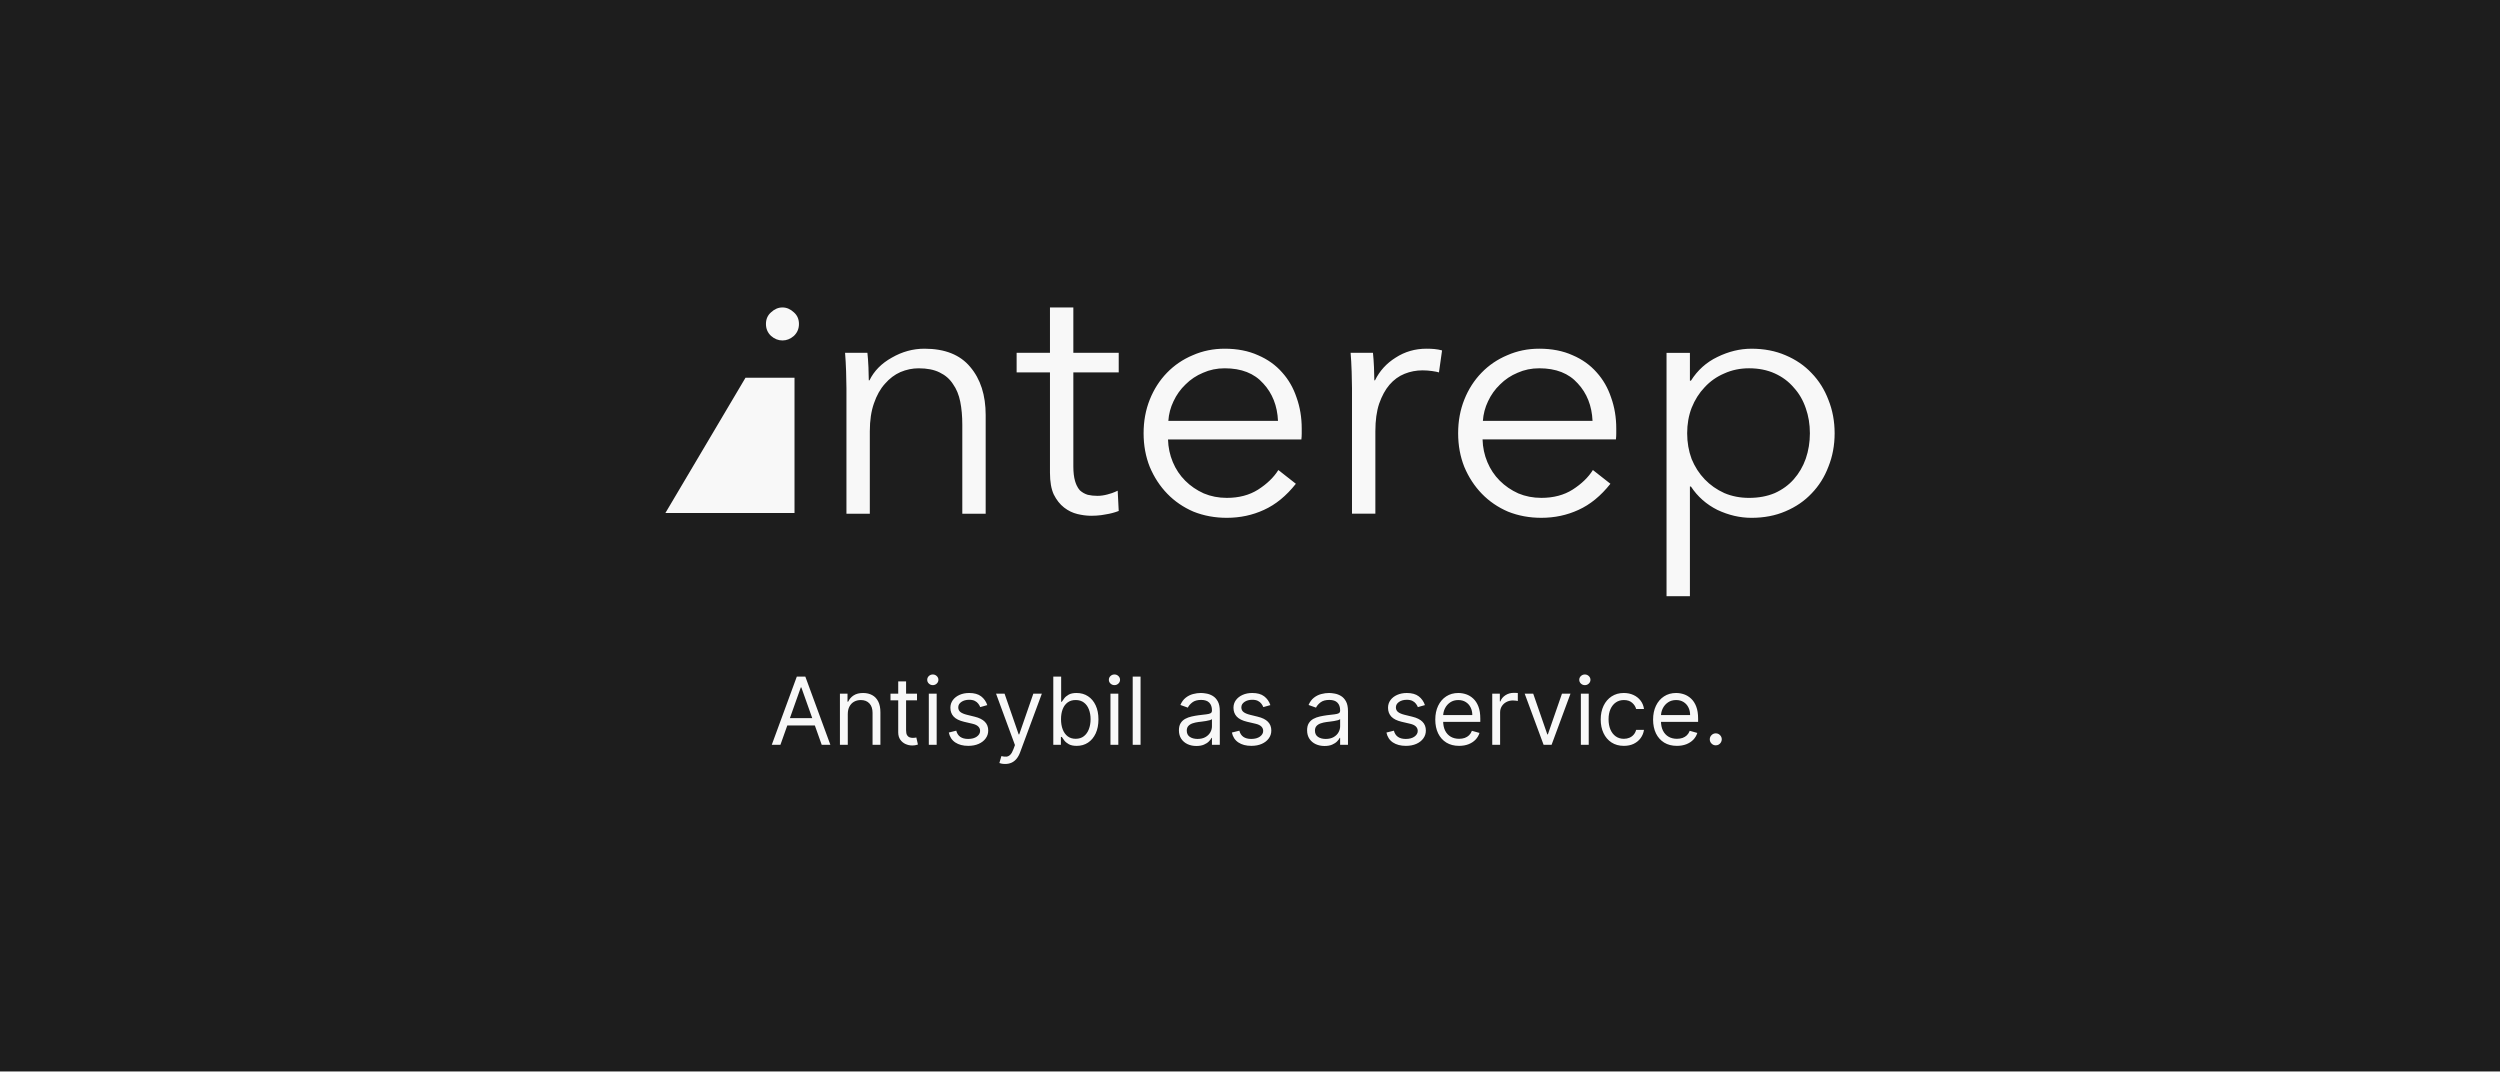
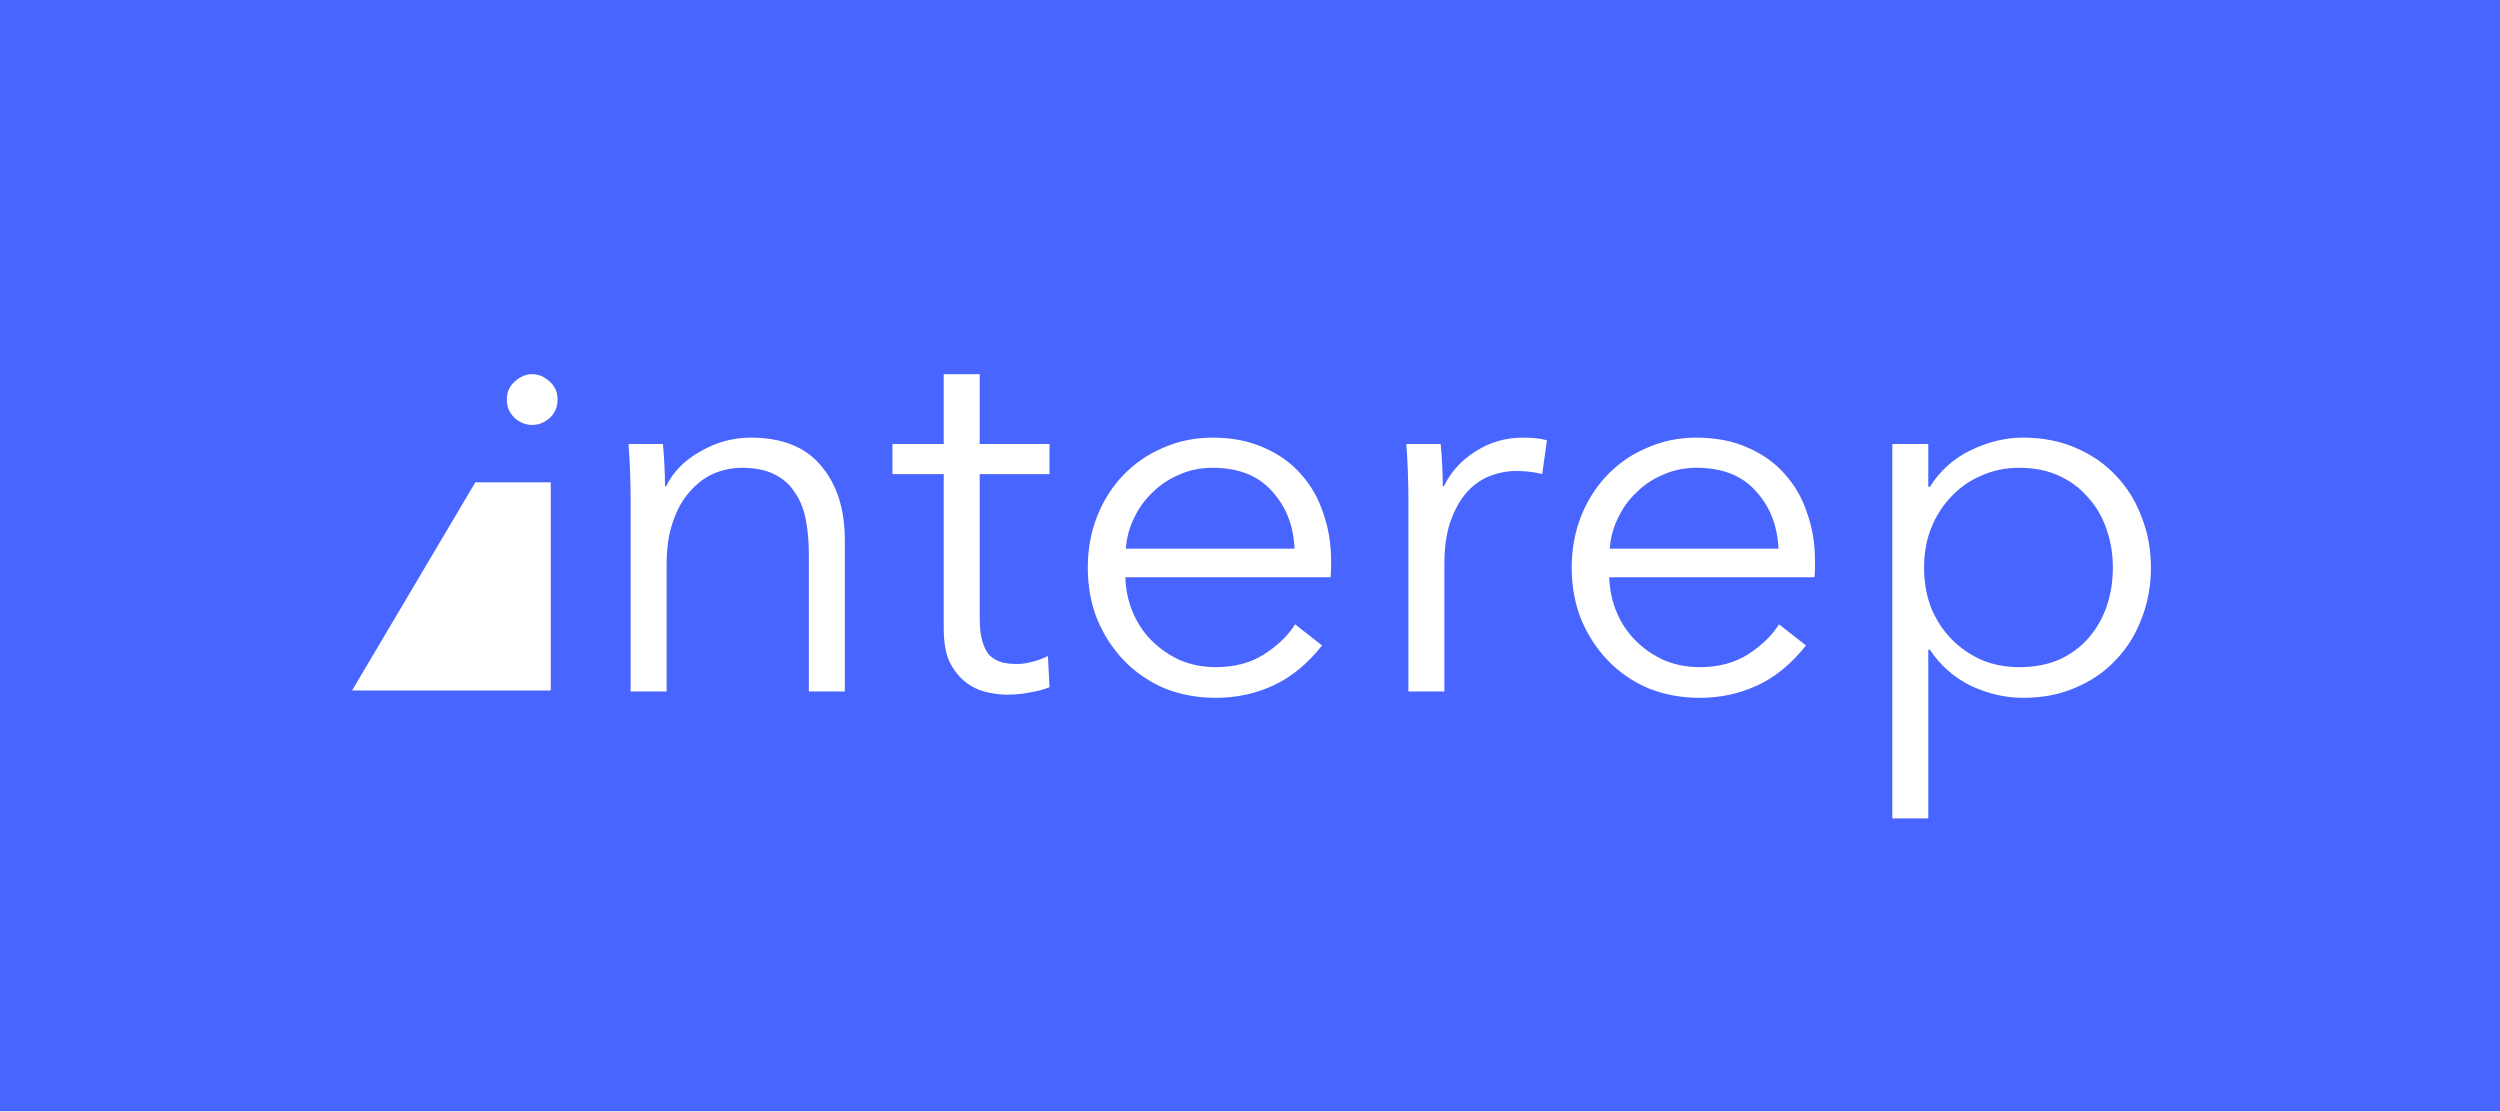
- <svg xmlns="http://www.w3.org/2000/svg" width="350" height="150" viewBox="0 0 350 150" version="1.1" id="svg8" style="fill:none">
-   <defs id="defs12" />
-   <rect width="350" height="150" id="rect2" x="0" y="0" style="fill:#1d1d1d;stroke-width:0.253" />
-   <g id="g831" transform="translate(-0.136581,-15.22047)">
-     <path style="clip-rule:evenodd;fill:#f8f8f8;fill-rule:evenodd;stroke-width:0.273" id="path4" d="m 111.268,62.258 c 0.482,-0.449 0.722,-1.011 0.722,-1.684 0,-0.674 -0.241,-1.219 -0.722,-1.636 -0.481,-0.449 -1.01,-0.674 -1.588,-0.674 -0.578,0 -1.107,0.224 -1.588,0.674 -0.482,0.417 -0.722,0.963 -0.722,1.636 0,0.674 0.24,1.235 0.722,1.684 0.481,0.417 1.01,0.626 1.588,0.626 0.578,0 1.107,-0.208 1.588,-0.626 z m 0.101,5.849 h -6.865 L 93.289,87.045 h 18.08 z m 10.279,-2.667 c -0.022,-0.287 -0.046,-0.562 -0.074,-0.824 h -3.128 c 0.064,0.77 0.112,1.636 0.145,2.599 0.032,0.963 0.048,1.749 0.048,2.358 v 17.566 h 3.272 v -11.55 c 0,-1.508 0.193,-2.807 0.578,-3.898 0.385,-1.123 0.898,-2.037 1.54,-2.743 0.642,-0.738 1.364,-1.283 2.166,-1.636 0.834,-0.353 1.684,-0.529 2.551,-0.529 1.187,0 2.166,0.193 2.936,0.578 0.802,0.385 1.428,0.931 1.877,1.636 0.481,0.674 0.818,1.492 1.011,2.454 0.193,0.963 0.289,2.037 0.289,3.224 v 12.464 h 3.272 V 73.327 c 0,-2.791 -0.722,-5.037 -2.166,-6.737 -1.412,-1.701 -3.545,-2.551 -6.401,-2.551 -1.604,0 -3.128,0.417 -4.572,1.251 -1.444,0.802 -2.486,1.861 -3.128,3.176 h -0.096 c 0,-0.481 -0.016,-1.091 -0.048,-1.828 -0.018,-0.42 -0.042,-0.819 -0.07,-1.197 z m 28.756,1.919 h 6.353 v -2.743 h -6.353 v -6.353 h -3.272 v 6.353 h -4.668 v 2.743 h 4.668 v 14.053 c 0,1.251 0.176,2.262 0.529,3.032 0.385,0.77 0.866,1.379 1.444,1.829 0.578,0.449 1.203,0.754 1.877,0.914 0.614,0.146 1.2,0.226 1.761,0.239 0.055,0.001 0.11,0.002 0.164,0.002 0.499,0 0.968,-0.029 1.408,-0.088 0.211,-0.028 0.415,-0.063 0.613,-0.104 0.641,-0.096 1.251,-0.257 1.829,-0.481 l -0.144,-2.839 c -0.264,0.132 -0.538,0.247 -0.824,0.346 -0.201,0.07 -0.408,0.131 -0.62,0.184 -0.481,0.128 -0.947,0.193 -1.396,0.193 -0.481,0 -0.931,-0.048 -1.347,-0.144 -0.417,-0.128 -0.786,-0.337 -1.107,-0.626 -0.177,-0.197 -0.331,-0.436 -0.46,-0.718 -0.081,-0.177 -0.152,-0.371 -0.214,-0.581 -0.161,-0.546 -0.241,-1.235 -0.241,-2.07 z m 26.583,1.54 c 1.283,1.379 1.973,3.128 2.069,5.246 h -15.352 c 0.064,-0.963 0.305,-1.877 0.722,-2.743 0.417,-0.898 0.979,-1.684 1.684,-2.358 0.706,-0.706 1.524,-1.251 2.454,-1.636 0.931,-0.417 1.941,-0.626 3.032,-0.626 2.342,0 4.139,0.706 5.39,2.118 z m 5.39,7.026 v -0.722 c 0,-1.54 -0.241,-2.984 -0.722,-4.331 -0.449,-1.347 -1.123,-2.519 -2.021,-3.513 -0.898,-1.026 -2.021,-1.829 -3.369,-2.406 -1.347,-0.61 -2.904,-0.914 -4.668,-0.914 -1.604,0 -3.096,0.305 -4.476,0.914 -1.379,0.578 -2.583,1.396 -3.609,2.454 -1.027,1.058 -1.829,2.31 -2.406,3.754 -0.578,1.444 -0.866,3.016 -0.866,4.716 0,1.701 0.289,3.272 0.866,4.716 0.609,1.444 1.428,2.695 2.454,3.754 1.027,1.059 2.246,1.893 3.658,2.502 1.444,0.578 3,0.866 4.668,0.866 1.861,0 3.593,-0.369 5.197,-1.107 1.636,-0.738 3.128,-1.957 4.476,-3.658 l -2.454,-1.925 c -0.642,1.027 -1.588,1.941 -2.839,2.743 -1.219,0.77 -2.679,1.155 -4.379,1.155 -1.155,0 -2.23,-0.209 -3.224,-0.626 -0.994,-0.449 -1.861,-1.043 -2.599,-1.781 -0.738,-0.738 -1.316,-1.604 -1.732,-2.599 -0.417,-0.995 -0.642,-2.054 -0.674,-3.176 h 18.672 c 0.032,-0.289 0.048,-0.562 0.048,-0.818 z m 6.991,-8.711 c 0.032,0.963 0.048,1.749 0.048,2.358 v 17.566 h 3.272 v -11.55 c 0,-1.508 0.176,-2.791 0.529,-3.85 0.385,-1.091 0.866,-1.973 1.444,-2.647 0.61,-0.706 1.315,-1.219 2.118,-1.54 0.802,-0.321 1.636,-0.481 2.502,-0.481 0.449,0 0.898,0.032 1.347,0.096 0.449,0.064 0.77,0.128 0.963,0.193 l 0.433,-3.08 c -0.353,-0.096 -0.706,-0.161 -1.059,-0.193 -0.321,-0.032 -0.69,-0.048 -1.107,-0.048 -1.604,0 -3.048,0.417 -4.331,1.251 -1.284,0.802 -2.246,1.861 -2.888,3.176 h -0.096 c 0,-0.481 -0.016,-1.091 -0.048,-1.828 -0.032,-0.738 -0.08,-1.412 -0.144,-2.021 h -3.128 c 0.064,0.77 0.112,1.636 0.144,2.599 z m 31.655,1.684 c 1.283,1.379 1.973,3.128 2.069,5.246 h -15.352 c 0.065,-0.963 0.305,-1.877 0.722,-2.743 0.417,-0.898 0.979,-1.684 1.684,-2.358 0.706,-0.706 1.524,-1.251 2.454,-1.636 0.931,-0.417 1.941,-0.626 3.032,-0.626 2.342,0 4.139,0.706 5.39,2.118 z m 5.39,7.026 v -0.722 c 0,-1.54 -0.241,-2.984 -0.722,-4.331 -0.449,-1.347 -1.123,-2.519 -2.021,-3.513 -0.898,-1.026 -2.021,-1.829 -3.369,-2.406 -1.347,-0.61 -2.904,-0.914 -4.668,-0.914 -1.604,0 -3.096,0.305 -4.476,0.914 -1.379,0.578 -2.583,1.396 -3.609,2.454 -1.027,1.058 -1.829,2.31 -2.406,3.754 -0.578,1.444 -0.866,3.016 -0.866,4.716 0,1.701 0.289,3.272 0.866,4.716 0.609,1.444 1.428,2.695 2.454,3.754 1.027,1.059 2.246,1.893 3.658,2.502 1.444,0.578 3,0.866 4.668,0.866 1.861,0 3.593,-0.369 5.197,-1.107 1.636,-0.738 3.128,-1.957 4.476,-3.658 l -2.454,-1.925 c -0.642,1.027 -1.588,1.941 -2.839,2.743 -1.219,0.77 -2.679,1.155 -4.379,1.155 -1.155,0 -2.23,-0.209 -3.224,-0.626 -0.994,-0.449 -1.861,-1.043 -2.599,-1.781 -0.738,-0.738 -1.316,-1.604 -1.732,-2.599 -0.417,-0.995 -0.642,-2.054 -0.674,-3.176 h 18.672 c 0.032,-0.289 0.048,-0.562 0.048,-0.818 z m 7.039,22.763 h 3.272 V 83.337 h 0.145 c 0.93,1.412 2.166,2.502 3.706,3.272 1.572,0.738 3.16,1.107 4.764,1.107 1.764,0 3.353,-0.305 4.764,-0.914 1.444,-0.609 2.663,-1.444 3.658,-2.502 1.026,-1.059 1.813,-2.31 2.358,-3.754 0.578,-1.444 0.866,-3 0.866,-4.668 0,-1.669 -0.289,-3.224 -0.866,-4.668 -0.546,-1.444 -1.332,-2.695 -2.358,-3.754 -0.995,-1.059 -2.214,-1.893 -3.658,-2.502 -1.412,-0.61 -3,-0.914 -4.764,-0.914 -1.604,0 -3.192,0.385 -4.764,1.155 -1.54,0.738 -2.775,1.845 -3.706,3.321 h -0.145 v -3.898 h -3.272 z m 19.491,-26.324 c 0.385,1.091 0.578,2.262 0.578,3.513 0,1.251 -0.193,2.438 -0.578,3.561 -0.385,1.091 -0.947,2.053 -1.684,2.888 -0.706,0.802 -1.588,1.444 -2.647,1.925 -1.059,0.449 -2.262,0.674 -3.609,0.674 -1.251,0 -2.406,-0.224 -3.465,-0.674 -1.059,-0.481 -1.973,-1.123 -2.743,-1.925 -0.77,-0.802 -1.38,-1.749 -1.829,-2.839 -0.417,-1.123 -0.626,-2.326 -0.626,-3.609 0,-1.283 0.208,-2.471 0.626,-3.561 0.449,-1.123 1.059,-2.085 1.829,-2.888 0.77,-0.834 1.684,-1.476 2.743,-1.925 1.059,-0.481 2.214,-0.722 3.465,-0.722 1.347,0 2.551,0.241 3.609,0.722 1.059,0.481 1.941,1.139 2.647,1.973 0.738,0.802 1.299,1.764 1.684,2.888 z" />
-     <path style="fill:#f8f8f8;stroke-width:0.273" id="path6" d="m 109.397,119.492 h -1.212 l 3.505,-9.545 h 1.193 l 3.505,9.545 h -1.212 l -2.852,-8.035 h -0.075 z m 0.447,-3.729 h 4.885 v 1.025 h -4.885 z m 8.982,-0.578 v 4.307 h -1.1 v -7.159 h 1.063 v 1.119 h 0.093 c 0.168,-0.363 0.423,-0.656 0.765,-0.876 0.342,-0.224 0.783,-0.336 1.324,-0.336 0.485,0 0.909,0.1 1.272,0.298 0.364,0.196 0.646,0.494 0.848,0.895 0.202,0.398 0.303,0.901 0.303,1.51 v 4.549 h -1.1 v -4.475 c 0,-0.562 -0.146,-1.001 -0.438,-1.314 -0.292,-0.317 -0.693,-0.476 -1.202,-0.476 -0.351,0 -0.665,0.076 -0.941,0.228 -0.273,0.152 -0.489,0.374 -0.648,0.667 -0.158,0.292 -0.238,0.646 -0.238,1.063 z m 9.691,-2.853 v 0.932 h -3.71 v -0.932 z m -2.629,-1.715 h 1.1 v 6.824 c 0,0.311 0.045,0.544 0.135,0.699 0.093,0.152 0.211,0.255 0.354,0.308 0.146,0.05 0.3,0.075 0.461,0.075 0.121,0 0.221,-0.006 0.298,-0.019 0.078,-0.015 0.14,-0.028 0.186,-0.037 l 0.224,0.988 c -0.075,0.028 -0.179,0.056 -0.312,0.084 -0.134,0.031 -0.303,0.047 -0.508,0.047 -0.311,0 -0.615,-0.067 -0.914,-0.2 -0.295,-0.134 -0.541,-0.337 -0.736,-0.611 -0.193,-0.273 -0.289,-0.618 -0.289,-1.035 z m 4.283,8.874 v -7.159 h 1.1 v 7.159 z m 0.559,-8.352 c -0.214,0 -0.399,-0.073 -0.555,-0.219 -0.152,-0.146 -0.228,-0.322 -0.228,-0.527 0,-0.205 0.076,-0.381 0.228,-0.527 0.155,-0.146 0.34,-0.219 0.555,-0.219 0.214,0 0.398,0.073 0.55,0.219 0.155,0.146 0.233,0.322 0.233,0.527 0,0.205 -0.078,0.381 -0.233,0.527 -0.152,0.146 -0.336,0.219 -0.55,0.219 z m 7.626,2.796 -0.988,0.28 c -0.062,-0.165 -0.154,-0.325 -0.275,-0.48 -0.118,-0.159 -0.28,-0.289 -0.485,-0.392 -0.205,-0.103 -0.468,-0.154 -0.788,-0.154 -0.438,0 -0.803,0.101 -1.095,0.303 -0.289,0.199 -0.433,0.452 -0.433,0.76 0,0.273 0.1,0.489 0.298,0.648 0.199,0.159 0.51,0.291 0.932,0.396 l 1.063,0.261 c 0.64,0.155 1.117,0.393 1.431,0.713 0.314,0.317 0.471,0.725 0.471,1.226 0,0.41 -0.118,0.777 -0.354,1.1 -0.233,0.323 -0.559,0.578 -0.979,0.765 -0.419,0.186 -0.907,0.279 -1.463,0.279 -0.73,0 -1.335,-0.158 -1.813,-0.475 -0.479,-0.317 -0.781,-0.78 -0.909,-1.389 l 1.044,-0.261 c 0.099,0.385 0.287,0.674 0.564,0.867 0.28,0.193 0.645,0.289 1.095,0.289 0.513,0 0.92,-0.109 1.221,-0.326 0.304,-0.221 0.457,-0.485 0.457,-0.792 0,-0.249 -0.087,-0.457 -0.261,-0.625 -0.174,-0.171 -0.441,-0.298 -0.802,-0.382 l -1.193,-0.279 c -0.656,-0.156 -1.137,-0.396 -1.445,-0.723 -0.305,-0.329 -0.457,-0.741 -0.457,-1.235 0,-0.404 0.113,-0.761 0.34,-1.072 0.23,-0.311 0.542,-0.555 0.937,-0.732 0.398,-0.177 0.848,-0.266 1.352,-0.266 0.708,0 1.265,0.155 1.669,0.466 0.407,0.311 0.696,0.721 0.867,1.23 z m 2.495,8.24 c -0.186,0 -0.352,-0.016 -0.498,-0.046 -0.146,-0.028 -0.247,-0.056 -0.303,-0.084 l 0.279,-0.97 c 0.267,0.068 0.503,0.093 0.708,0.075 0.205,-0.019 0.387,-0.11 0.545,-0.275 0.162,-0.161 0.309,-0.424 0.443,-0.787 l 0.205,-0.559 -2.647,-7.196 h 1.193 l 1.976,5.705 h 0.075 l 1.976,-5.705 h 1.193 l -3.039,8.203 c -0.137,0.37 -0.306,0.676 -0.508,0.918 -0.202,0.246 -0.437,0.427 -0.704,0.545 -0.264,0.118 -0.562,0.177 -0.895,0.177 z m 6.747,-2.685 v -9.545 h 1.1 v 3.524 h 0.093 c 0.081,-0.124 0.193,-0.283 0.336,-0.475 0.146,-0.196 0.354,-0.37 0.625,-0.522 0.273,-0.156 0.643,-0.233 1.109,-0.233 0.603,0 1.134,0.151 1.594,0.452 0.46,0.301 0.819,0.728 1.077,1.282 0.258,0.553 0.387,1.206 0.387,1.958 0,0.758 -0.129,1.415 -0.387,1.972 -0.258,0.553 -0.615,0.982 -1.072,1.286 -0.457,0.301 -0.983,0.452 -1.58,0.452 -0.46,0 -0.828,-0.076 -1.105,-0.228 -0.276,-0.155 -0.489,-0.331 -0.638,-0.527 -0.149,-0.199 -0.264,-0.363 -0.345,-0.494 h -0.13 v 1.1 z m 1.081,-3.58 c 0,0.541 0.079,1.018 0.238,1.431 0.158,0.41 0.39,0.732 0.694,0.965 0.305,0.23 0.678,0.345 1.119,0.345 0.46,0 0.844,-0.121 1.151,-0.364 0.311,-0.245 0.544,-0.575 0.699,-0.988 0.159,-0.416 0.238,-0.879 0.238,-1.389 0,-0.503 -0.078,-0.957 -0.233,-1.361 -0.152,-0.407 -0.384,-0.729 -0.694,-0.965 -0.308,-0.239 -0.695,-0.359 -1.161,-0.359 -0.447,0 -0.823,0.113 -1.128,0.34 -0.304,0.224 -0.534,0.538 -0.69,0.941 -0.156,0.401 -0.233,0.869 -0.233,1.403 z m 6.922,3.58 v -7.159 h 1.1 v 7.159 z m 0.559,-8.352 c -0.214,0 -0.399,-0.073 -0.555,-0.219 -0.152,-0.146 -0.228,-0.322 -0.228,-0.527 0,-0.205 0.076,-0.381 0.228,-0.527 0.155,-0.146 0.34,-0.219 0.555,-0.219 0.214,0 0.398,0.073 0.55,0.219 0.155,0.146 0.233,0.322 0.233,0.527 0,0.205 -0.078,0.381 -0.233,0.527 -0.152,0.146 -0.336,0.219 -0.55,0.219 z m 3.655,-1.193 v 9.545 h -1.1 v -9.545 z m 7.813,9.713 c -0.454,0 -0.865,-0.086 -1.235,-0.256 -0.37,-0.174 -0.664,-0.424 -0.881,-0.75 -0.217,-0.329 -0.326,-0.727 -0.326,-1.193 0,-0.41 0.081,-0.743 0.242,-0.998 0.162,-0.258 0.378,-0.46 0.648,-0.606 0.27,-0.146 0.569,-0.255 0.895,-0.326 0.329,-0.074 0.66,-0.133 0.993,-0.177 0.435,-0.056 0.788,-0.098 1.058,-0.126 0.273,-0.031 0.472,-0.082 0.597,-0.154 0.127,-0.071 0.191,-0.196 0.191,-0.373 v -0.037 c 0,-0.46 -0.126,-0.817 -0.378,-1.072 -0.249,-0.255 -0.626,-0.382 -1.133,-0.382 -0.525,0 -0.937,0.115 -1.235,0.345 -0.298,0.23 -0.508,0.476 -0.629,0.736 l -1.044,-0.373 c 0.186,-0.435 0.435,-0.774 0.746,-1.016 0.314,-0.246 0.656,-0.416 1.025,-0.513 0.373,-0.1 0.74,-0.149 1.1,-0.149 0.23,0 0.494,0.028 0.792,0.084 0.301,0.053 0.592,0.163 0.871,0.331 0.283,0.168 0.517,0.421 0.704,0.76 0.186,0.339 0.28,0.792 0.28,1.361 v 4.717 h -1.1 v -0.969 h -0.056 c -0.074,0.155 -0.199,0.322 -0.373,0.498 -0.174,0.177 -0.406,0.328 -0.695,0.452 -0.289,0.124 -0.642,0.186 -1.058,0.186 z m 0.168,-0.988 c 0.435,0 0.802,-0.085 1.1,-0.256 0.301,-0.171 0.528,-0.391 0.681,-0.662 0.155,-0.27 0.233,-0.555 0.233,-0.853 v -1.007 c -0.047,0.056 -0.149,0.107 -0.308,0.154 -0.155,0.043 -0.336,0.083 -0.541,0.117 -0.202,0.031 -0.399,0.059 -0.592,0.084 -0.189,0.022 -0.343,0.041 -0.462,0.056 -0.286,0.037 -0.553,0.098 -0.801,0.182 -0.246,0.081 -0.444,0.203 -0.597,0.368 -0.149,0.162 -0.224,0.382 -0.224,0.662 0,0.382 0.141,0.671 0.424,0.867 0.286,0.193 0.648,0.289 1.086,0.289 z m 10.192,-4.735 -0.988,0.28 c -0.062,-0.165 -0.154,-0.325 -0.275,-0.48 -0.118,-0.159 -0.28,-0.289 -0.485,-0.392 -0.205,-0.103 -0.468,-0.154 -0.787,-0.154 -0.438,0 -0.803,0.101 -1.095,0.303 -0.289,0.199 -0.433,0.452 -0.433,0.76 0,0.273 0.099,0.489 0.298,0.648 0.199,0.159 0.509,0.291 0.932,0.396 l 1.063,0.261 c 0.64,0.155 1.117,0.393 1.431,0.713 0.314,0.317 0.471,0.725 0.471,1.226 0,0.41 -0.118,0.777 -0.354,1.1 -0.233,0.323 -0.559,0.578 -0.979,0.765 -0.419,0.186 -0.908,0.279 -1.464,0.279 -0.73,0 -1.334,-0.158 -1.813,-0.475 -0.479,-0.317 -0.781,-0.78 -0.909,-1.389 l 1.044,-0.261 c 0.1,0.385 0.287,0.674 0.564,0.867 0.279,0.193 0.644,0.289 1.095,0.289 0.513,0 0.92,-0.109 1.221,-0.326 0.305,-0.221 0.457,-0.485 0.457,-0.792 0,-0.249 -0.087,-0.457 -0.261,-0.625 -0.174,-0.171 -0.441,-0.298 -0.802,-0.382 l -1.193,-0.279 c -0.656,-0.156 -1.137,-0.396 -1.445,-0.723 -0.304,-0.329 -0.457,-0.741 -0.457,-1.235 0,-0.404 0.113,-0.761 0.34,-1.072 0.23,-0.311 0.542,-0.555 0.937,-0.732 0.398,-0.177 0.848,-0.266 1.352,-0.266 0.708,0 1.265,0.155 1.669,0.466 0.407,0.311 0.696,0.721 0.867,1.23 z m 7.585,5.724 c -0.454,0 -0.865,-0.086 -1.235,-0.256 -0.37,-0.174 -0.664,-0.424 -0.881,-0.75 -0.217,-0.329 -0.326,-0.727 -0.326,-1.193 0,-0.41 0.081,-0.743 0.242,-0.998 0.162,-0.258 0.378,-0.46 0.648,-0.606 0.27,-0.146 0.569,-0.255 0.895,-0.326 0.329,-0.074 0.66,-0.133 0.993,-0.177 0.435,-0.056 0.788,-0.098 1.058,-0.126 0.273,-0.031 0.472,-0.082 0.597,-0.154 0.127,-0.071 0.191,-0.196 0.191,-0.373 v -0.037 c 0,-0.46 -0.126,-0.817 -0.378,-1.072 -0.249,-0.255 -0.626,-0.382 -1.133,-0.382 -0.525,0 -0.937,0.115 -1.235,0.345 -0.298,0.23 -0.508,0.476 -0.629,0.736 l -1.044,-0.373 c 0.186,-0.435 0.435,-0.774 0.746,-1.016 0.314,-0.246 0.656,-0.416 1.025,-0.513 0.373,-0.1 0.74,-0.149 1.1,-0.149 0.23,0 0.494,0.028 0.792,0.084 0.301,0.053 0.592,0.163 0.871,0.331 0.283,0.168 0.517,0.421 0.704,0.76 0.186,0.339 0.28,0.792 0.28,1.361 v 4.717 h -1.1 v -0.969 h -0.056 c -0.074,0.155 -0.199,0.322 -0.373,0.498 -0.174,0.177 -0.406,0.328 -0.695,0.452 -0.289,0.124 -0.642,0.186 -1.058,0.186 z m 0.168,-0.988 c 0.435,0 0.802,-0.085 1.1,-0.256 0.301,-0.171 0.528,-0.391 0.681,-0.662 0.155,-0.27 0.233,-0.555 0.233,-0.853 v -1.007 c -0.047,0.056 -0.149,0.107 -0.308,0.154 -0.155,0.043 -0.336,0.083 -0.541,0.117 -0.202,0.031 -0.399,0.059 -0.592,0.084 -0.19,0.022 -0.343,0.041 -0.462,0.056 -0.286,0.037 -0.553,0.098 -0.801,0.182 -0.246,0.081 -0.444,0.203 -0.597,0.368 -0.149,0.162 -0.224,0.382 -0.224,0.662 0,0.382 0.141,0.671 0.424,0.867 0.286,0.193 0.648,0.289 1.086,0.289 z m 13.884,-4.735 -0.988,0.28 c -0.062,-0.165 -0.154,-0.325 -0.275,-0.48 -0.118,-0.159 -0.28,-0.289 -0.485,-0.392 -0.205,-0.103 -0.468,-0.154 -0.787,-0.154 -0.438,0 -0.803,0.101 -1.095,0.303 -0.289,0.199 -0.433,0.452 -0.433,0.76 0,0.273 0.099,0.489 0.298,0.648 0.199,0.159 0.509,0.291 0.932,0.396 l 1.063,0.261 c 0.64,0.155 1.117,0.393 1.431,0.713 0.314,0.317 0.471,0.725 0.471,1.226 0,0.41 -0.118,0.777 -0.354,1.1 -0.233,0.323 -0.559,0.578 -0.979,0.765 -0.419,0.186 -0.908,0.279 -1.464,0.279 -0.73,0 -1.334,-0.158 -1.813,-0.475 -0.479,-0.317 -0.781,-0.78 -0.909,-1.389 l 1.044,-0.261 c 0.1,0.385 0.287,0.674 0.564,0.867 0.279,0.193 0.644,0.289 1.095,0.289 0.513,0 0.92,-0.109 1.221,-0.326 0.305,-0.221 0.457,-0.485 0.457,-0.792 0,-0.249 -0.087,-0.457 -0.261,-0.625 -0.174,-0.171 -0.441,-0.298 -0.802,-0.382 l -1.193,-0.279 c -0.656,-0.156 -1.137,-0.396 -1.445,-0.723 -0.304,-0.329 -0.457,-0.741 -0.457,-1.235 0,-0.404 0.113,-0.761 0.34,-1.072 0.23,-0.311 0.542,-0.555 0.937,-0.732 0.398,-0.177 0.848,-0.266 1.352,-0.266 0.708,0 1.265,0.155 1.669,0.466 0.407,0.311 0.696,0.721 0.867,1.23 z m 4.788,5.705 c -0.69,0 -1.285,-0.152 -1.785,-0.457 -0.497,-0.308 -0.881,-0.736 -1.151,-1.287 -0.267,-0.553 -0.401,-1.196 -0.401,-1.929 0,-0.733 0.133,-1.38 0.401,-1.939 0.27,-0.562 0.646,-1.001 1.128,-1.314 0.485,-0.317 1.05,-0.476 1.696,-0.476 0.373,0 0.741,0.062 1.105,0.186 0.364,0.124 0.695,0.326 0.993,0.606 0.298,0.276 0.536,0.643 0.713,1.1 0.177,0.457 0.266,1.019 0.266,1.687 v 0.466 h -5.519 v -0.951 h 4.4 c 0,-0.404 -0.081,-0.764 -0.242,-1.081 -0.159,-0.317 -0.385,-0.567 -0.681,-0.75 -0.292,-0.183 -0.637,-0.275 -1.035,-0.275 -0.438,0 -0.817,0.109 -1.137,0.326 -0.317,0.214 -0.561,0.494 -0.732,0.839 -0.171,0.345 -0.256,0.715 -0.256,1.109 v 0.634 c 0,0.541 0.093,0.999 0.279,1.375 0.189,0.373 0.452,0.657 0.788,0.853 0.336,0.193 0.725,0.289 1.17,0.289 0.289,0 0.55,-0.041 0.783,-0.121 0.236,-0.084 0.44,-0.208 0.611,-0.373 0.171,-0.168 0.303,-0.376 0.396,-0.625 l 1.063,0.298 c -0.112,0.36 -0.3,0.677 -0.564,0.951 -0.264,0.27 -0.59,0.482 -0.979,0.634 -0.388,0.149 -0.825,0.224 -1.31,0.224 z m 4.638,-0.149 v -7.159 h 1.063 v 1.081 h 0.075 c 0.13,-0.354 0.367,-0.642 0.708,-0.862 0.342,-0.221 0.727,-0.331 1.156,-0.331 0.081,0 0.182,0.002 0.303,0.005 0.121,0.003 0.213,0.008 0.275,0.014 v 1.119 c -0.037,-0.009 -0.122,-0.023 -0.256,-0.042 -0.13,-0.022 -0.269,-0.033 -0.415,-0.033 -0.348,0 -0.659,0.073 -0.932,0.219 -0.27,0.143 -0.485,0.342 -0.643,0.596 -0.156,0.252 -0.233,0.539 -0.233,0.862 v 4.53 z m 10.955,-7.159 -2.647,7.159 h -1.119 l -2.647,-7.159 h 1.193 l 1.976,5.705 h 0.075 l 1.976,-5.705 z m 1.452,7.159 v -7.159 h 1.1 v 7.159 z m 0.559,-8.352 c -0.214,0 -0.399,-0.073 -0.555,-0.219 -0.152,-0.146 -0.229,-0.322 -0.229,-0.527 0,-0.205 0.076,-0.381 0.229,-0.527 0.155,-0.146 0.34,-0.219 0.555,-0.219 0.214,0 0.398,0.073 0.55,0.219 0.156,0.146 0.233,0.322 0.233,0.527 0,0.205 -0.078,0.381 -0.233,0.527 -0.152,0.146 -0.336,0.219 -0.55,0.219 z m 5.464,8.501 c -0.671,0 -1.249,-0.158 -1.734,-0.475 -0.485,-0.317 -0.858,-0.754 -1.119,-1.31 -0.261,-0.556 -0.392,-1.192 -0.392,-1.906 0,-0.727 0.134,-1.369 0.401,-1.925 0.27,-0.559 0.646,-0.996 1.128,-1.31 0.485,-0.317 1.05,-0.476 1.696,-0.476 0.503,0 0.957,0.093 1.361,0.28 0.404,0.186 0.735,0.447 0.993,0.783 0.258,0.336 0.418,0.727 0.48,1.174 h -1.1 c -0.084,-0.326 -0.27,-0.615 -0.559,-0.867 -0.286,-0.255 -0.671,-0.382 -1.156,-0.382 -0.429,0 -0.805,0.112 -1.128,0.336 -0.32,0.221 -0.57,0.533 -0.751,0.937 -0.177,0.401 -0.266,0.872 -0.266,1.412 0,0.553 0.087,1.035 0.261,1.445 0.177,0.41 0.426,0.729 0.746,0.956 0.323,0.227 0.702,0.34 1.137,0.34 0.286,0 0.545,-0.05 0.778,-0.149 0.233,-0.099 0.43,-0.242 0.592,-0.429 0.162,-0.186 0.276,-0.41 0.345,-0.671 h 1.1 c -0.062,0.422 -0.216,0.803 -0.461,1.142 -0.243,0.336 -0.564,0.603 -0.965,0.802 -0.398,0.196 -0.861,0.293 -1.389,0.293 z m 7.425,0 c -0.69,0 -1.285,-0.152 -1.785,-0.457 -0.497,-0.308 -0.881,-0.736 -1.151,-1.287 -0.267,-0.553 -0.401,-1.196 -0.401,-1.929 0,-0.733 0.134,-1.38 0.401,-1.939 0.27,-0.562 0.646,-1.001 1.128,-1.314 0.485,-0.317 1.05,-0.476 1.697,-0.476 0.373,0 0.741,0.062 1.105,0.186 0.363,0.124 0.694,0.326 0.993,0.606 0.298,0.276 0.536,0.643 0.713,1.1 0.177,0.457 0.266,1.019 0.266,1.687 v 0.466 h -5.519 v -0.951 h 4.4 c 0,-0.404 -0.081,-0.764 -0.242,-1.081 -0.159,-0.317 -0.385,-0.567 -0.681,-0.75 -0.292,-0.183 -0.637,-0.275 -1.035,-0.275 -0.438,0 -0.817,0.109 -1.137,0.326 -0.317,0.214 -0.561,0.494 -0.732,0.839 -0.171,0.345 -0.256,0.715 -0.256,1.109 v 0.634 c 0,0.541 0.093,0.999 0.28,1.375 0.189,0.373 0.452,0.657 0.788,0.853 0.336,0.193 0.725,0.289 1.17,0.289 0.289,0 0.55,-0.041 0.783,-0.121 0.236,-0.084 0.44,-0.208 0.611,-0.373 0.171,-0.168 0.303,-0.376 0.396,-0.625 l 1.063,0.298 c -0.112,0.36 -0.3,0.677 -0.564,0.951 -0.264,0.27 -0.59,0.482 -0.979,0.634 -0.389,0.149 -0.825,0.224 -1.31,0.224 z m 5.439,-0.074 c -0.23,0 -0.427,-0.082 -0.592,-0.247 -0.165,-0.165 -0.247,-0.362 -0.247,-0.592 0,-0.23 0.082,-0.427 0.247,-0.592 0.165,-0.165 0.362,-0.247 0.592,-0.247 0.23,0 0.427,0.082 0.592,0.247 0.165,0.165 0.247,0.362 0.247,0.592 0,0.152 -0.039,0.292 -0.116,0.419 -0.075,0.127 -0.176,0.23 -0.303,0.308 -0.124,0.074 -0.264,0.112 -0.419,0.112 z" />
-   </g>
+ <svg xmlns="http://www.w3.org/2000/svg" width="360" height="160" viewBox="0 0 360 160" fill="none">
+   <rect width="360" height="160" fill="#4865FF" />
+   <path fill-rule="evenodd" clip-rule="evenodd" d="M79.149 60.202C79.911 59.491 80.291 58.602 80.291 57.536C80.291 56.47 79.911 55.607 79.149 54.947C78.388 54.236 77.55 53.881 76.636 53.881C75.722 53.881 74.885 54.236 74.123 54.947C73.361 55.607 72.981 56.47 72.981 57.536C72.981 58.602 73.361 59.491 74.123 60.202C74.885 60.862 75.722 61.192 76.636 61.192C77.55 61.192 78.388 60.862 79.149 60.202ZM79.309 69.458H68.445L50.699 99.424H79.309V69.458ZM95.574 65.238C95.54 64.784 95.501 64.349 95.456 63.933H90.506C90.608 65.152 90.684 66.522 90.735 68.046C90.786 69.569 90.811 70.812 90.811 71.777V99.573H95.99V81.296C95.99 78.91 96.294 76.854 96.903 75.128C97.513 73.351 98.325 71.904 99.34 70.787C100.356 69.619 101.498 68.756 102.767 68.198C104.087 67.639 105.433 67.36 106.803 67.36C108.682 67.36 110.23 67.665 111.449 68.274C112.718 68.883 113.708 69.746 114.419 70.863C115.18 71.929 115.713 73.224 116.018 74.747C116.323 76.27 116.475 77.971 116.475 79.849V99.573H121.653V77.717C121.653 73.3 120.511 69.746 118.226 67.056C115.992 64.365 112.617 63.019 108.098 63.019C105.559 63.019 103.148 63.679 100.863 64.999C98.579 66.268 96.929 67.944 95.913 70.025H95.761C95.761 69.264 95.736 68.299 95.685 67.132C95.656 66.467 95.619 65.836 95.574 65.238ZM141.077 68.274H151.129V63.933H141.077V53.881H135.898V63.933H128.511V68.274H135.898V90.511C135.898 92.491 136.177 94.09 136.736 95.309C137.345 96.527 138.107 97.492 139.021 98.202C139.935 98.913 140.925 99.395 141.991 99.649C142.962 99.881 143.89 100.007 144.777 100.027C144.864 100.029 144.951 100.03 145.037 100.03C145.826 100.03 146.569 99.984 147.265 99.891C147.599 99.846 147.922 99.791 148.235 99.725C149.25 99.573 150.215 99.319 151.129 98.964L150.901 94.471C150.484 94.679 150.049 94.862 149.597 95.018C149.279 95.128 148.952 95.225 148.616 95.309C147.855 95.511 147.118 95.613 146.408 95.613C145.646 95.613 144.935 95.537 144.275 95.385C143.615 95.182 143.031 94.852 142.524 94.395C142.243 94.083 142.001 93.704 141.796 93.258C141.668 92.978 141.555 92.671 141.458 92.338C141.204 91.475 141.077 90.384 141.077 89.064V68.274ZM183.143 70.711C185.173 72.894 186.265 75.661 186.417 79.012H162.124C162.226 77.488 162.607 76.041 163.267 74.671C163.926 73.249 164.815 72.005 165.932 70.939C167.049 69.822 168.343 68.959 169.816 68.35C171.288 67.69 172.888 67.36 174.614 67.36C178.32 67.36 181.163 68.477 183.143 70.711ZM191.672 81.829V80.687C191.672 78.25 191.291 75.966 190.53 73.833C189.819 71.701 188.753 69.848 187.331 68.274C185.91 66.65 184.133 65.38 182 64.466C179.868 63.502 177.406 63.019 174.614 63.019C172.075 63.019 169.714 63.502 167.531 64.466C165.348 65.38 163.444 66.675 161.82 68.35C160.195 70.025 158.926 72.005 158.012 74.29C157.098 76.575 156.641 79.062 156.641 81.753C156.641 84.444 157.098 86.931 158.012 89.216C158.976 91.501 160.271 93.481 161.896 95.156C163.521 96.832 165.45 98.152 167.684 99.116C169.968 100.03 172.431 100.487 175.07 100.487C178.015 100.487 180.756 99.903 183.295 98.735C185.884 97.568 188.245 95.639 190.377 92.948L186.493 89.902C185.478 91.526 183.98 92.973 182 94.243C180.071 95.461 177.761 96.07 175.07 96.07C173.243 96.07 171.542 95.74 169.968 95.08C168.394 94.369 167.024 93.43 165.856 92.262C164.688 91.094 163.774 89.724 163.114 88.15C162.454 86.576 162.099 84.901 162.048 83.124H191.596C191.646 82.667 191.672 82.235 191.672 81.829ZM202.735 68.046C202.785 69.569 202.811 70.812 202.811 71.777V99.573H207.989V81.296C207.989 78.91 208.268 76.879 208.827 75.204C209.436 73.478 210.198 72.082 211.112 71.015C212.076 69.898 213.193 69.086 214.462 68.579C215.731 68.071 217.052 67.817 218.422 67.817C219.133 67.817 219.844 67.868 220.555 67.969C221.265 68.071 221.773 68.172 222.078 68.274L222.763 63.4C222.204 63.248 221.646 63.146 221.088 63.095C220.58 63.045 219.996 63.019 219.336 63.019C216.798 63.019 214.513 63.679 212.482 64.999C210.451 66.268 208.928 67.944 207.913 70.025H207.761C207.761 69.264 207.735 68.299 207.685 67.132C207.634 65.964 207.557 64.898 207.456 63.933H202.506C202.607 65.152 202.684 66.522 202.735 68.046ZM252.826 70.711C254.857 72.894 255.949 75.661 256.101 79.012H231.808C231.91 77.488 232.29 76.041 232.95 74.671C233.61 73.249 234.499 72.005 235.616 70.939C236.733 69.822 238.027 68.959 239.5 68.35C240.972 67.69 242.571 67.36 244.297 67.36C248.003 67.36 250.846 68.477 252.826 70.711ZM261.356 81.829V80.687C261.356 78.25 260.975 75.966 260.213 73.833C259.502 71.701 258.436 69.848 257.015 68.274C255.594 66.65 253.816 65.38 251.684 64.466C249.552 63.502 247.089 63.019 244.297 63.019C241.759 63.019 239.398 63.502 237.215 64.466C235.032 65.38 233.128 66.675 231.503 68.35C229.879 70.025 228.61 72.005 227.696 74.29C226.782 76.575 226.325 79.062 226.325 81.753C226.325 84.444 226.782 86.931 227.696 89.216C228.66 91.501 229.955 93.481 231.58 95.156C233.204 96.832 235.133 98.152 237.367 99.116C239.652 100.03 242.114 100.487 244.754 100.487C247.699 100.487 250.44 99.903 252.979 98.735C255.568 97.568 257.929 95.639 260.061 92.948L256.177 89.902C255.162 91.526 253.664 92.973 251.684 94.243C249.755 95.461 247.445 96.07 244.754 96.07C242.926 96.07 241.226 95.74 239.652 95.08C238.078 94.369 236.707 93.43 235.54 92.262C234.372 91.094 233.458 89.724 232.798 88.15C232.138 86.576 231.783 84.901 231.732 83.124H261.28C261.33 82.667 261.356 82.235 261.356 81.829ZM272.494 117.85H277.673V93.557H277.901C279.373 95.791 281.328 97.517 283.765 98.735C286.253 99.903 288.766 100.487 291.304 100.487C294.097 100.487 296.61 100.005 298.844 99.04C301.128 98.076 303.057 96.755 304.631 95.08C306.256 93.405 307.5 91.424 308.363 89.14C309.277 86.856 309.734 84.393 309.734 81.753C309.734 79.113 309.277 76.651 308.363 74.366C307.5 72.082 306.256 70.102 304.631 68.426C303.057 66.751 301.128 65.431 298.844 64.466C296.61 63.502 294.097 63.019 291.304 63.019C288.766 63.019 286.253 63.629 283.765 64.847C281.328 66.015 279.373 67.766 277.901 70.102H277.673V63.933H272.494V117.85ZM303.337 76.194C303.946 77.92 304.251 79.773 304.251 81.753C304.251 83.733 303.946 85.612 303.337 87.389C302.728 89.115 301.839 90.638 300.671 91.958C299.554 93.227 298.158 94.243 296.483 95.004C294.808 95.715 292.904 96.07 290.771 96.07C288.791 96.07 286.964 95.715 285.288 95.004C283.613 94.243 282.166 93.227 280.948 91.958C279.729 90.689 278.764 89.191 278.054 87.465C277.393 85.688 277.064 83.784 277.064 81.753C277.064 79.722 277.393 77.844 278.054 76.118C278.764 74.341 279.729 72.818 280.948 71.549C282.166 70.228 283.613 69.213 285.288 68.502C286.964 67.741 288.791 67.36 290.771 67.36C292.904 67.36 294.808 67.741 296.483 68.502C298.158 69.264 299.554 70.305 300.671 71.625C301.839 72.894 302.728 74.417 303.337 76.194Z" fill="white" />
</svg>
